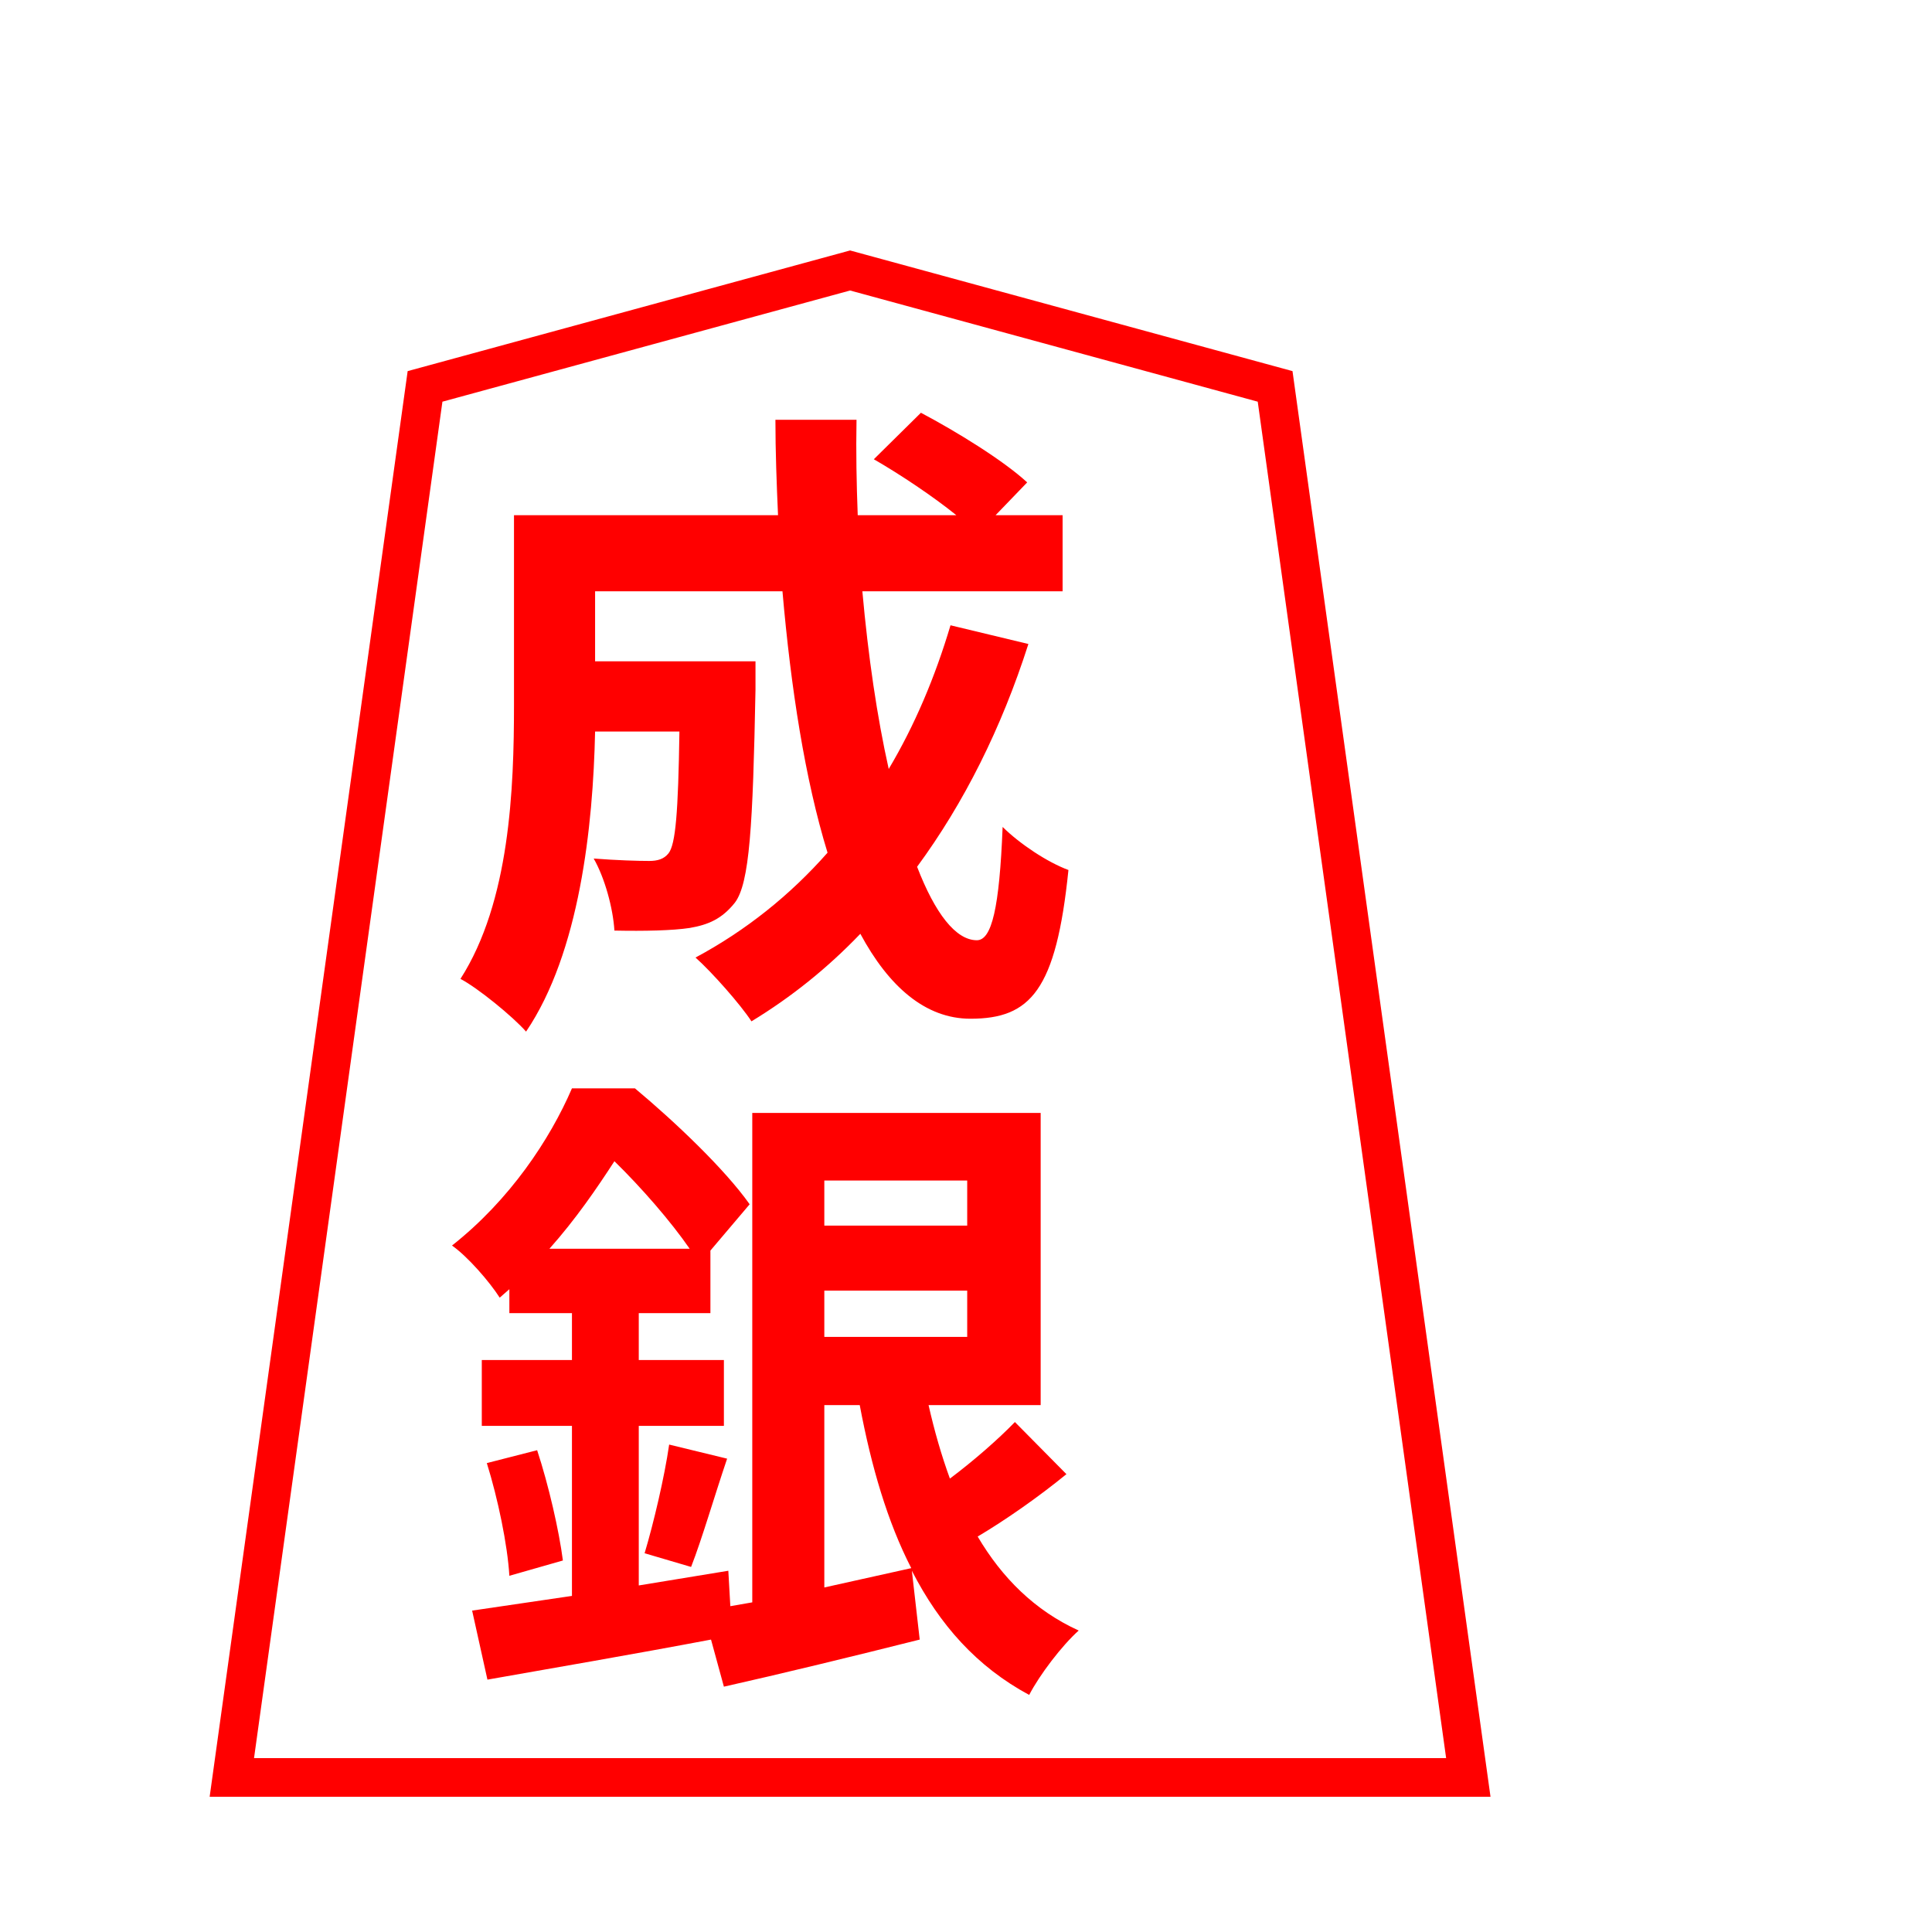
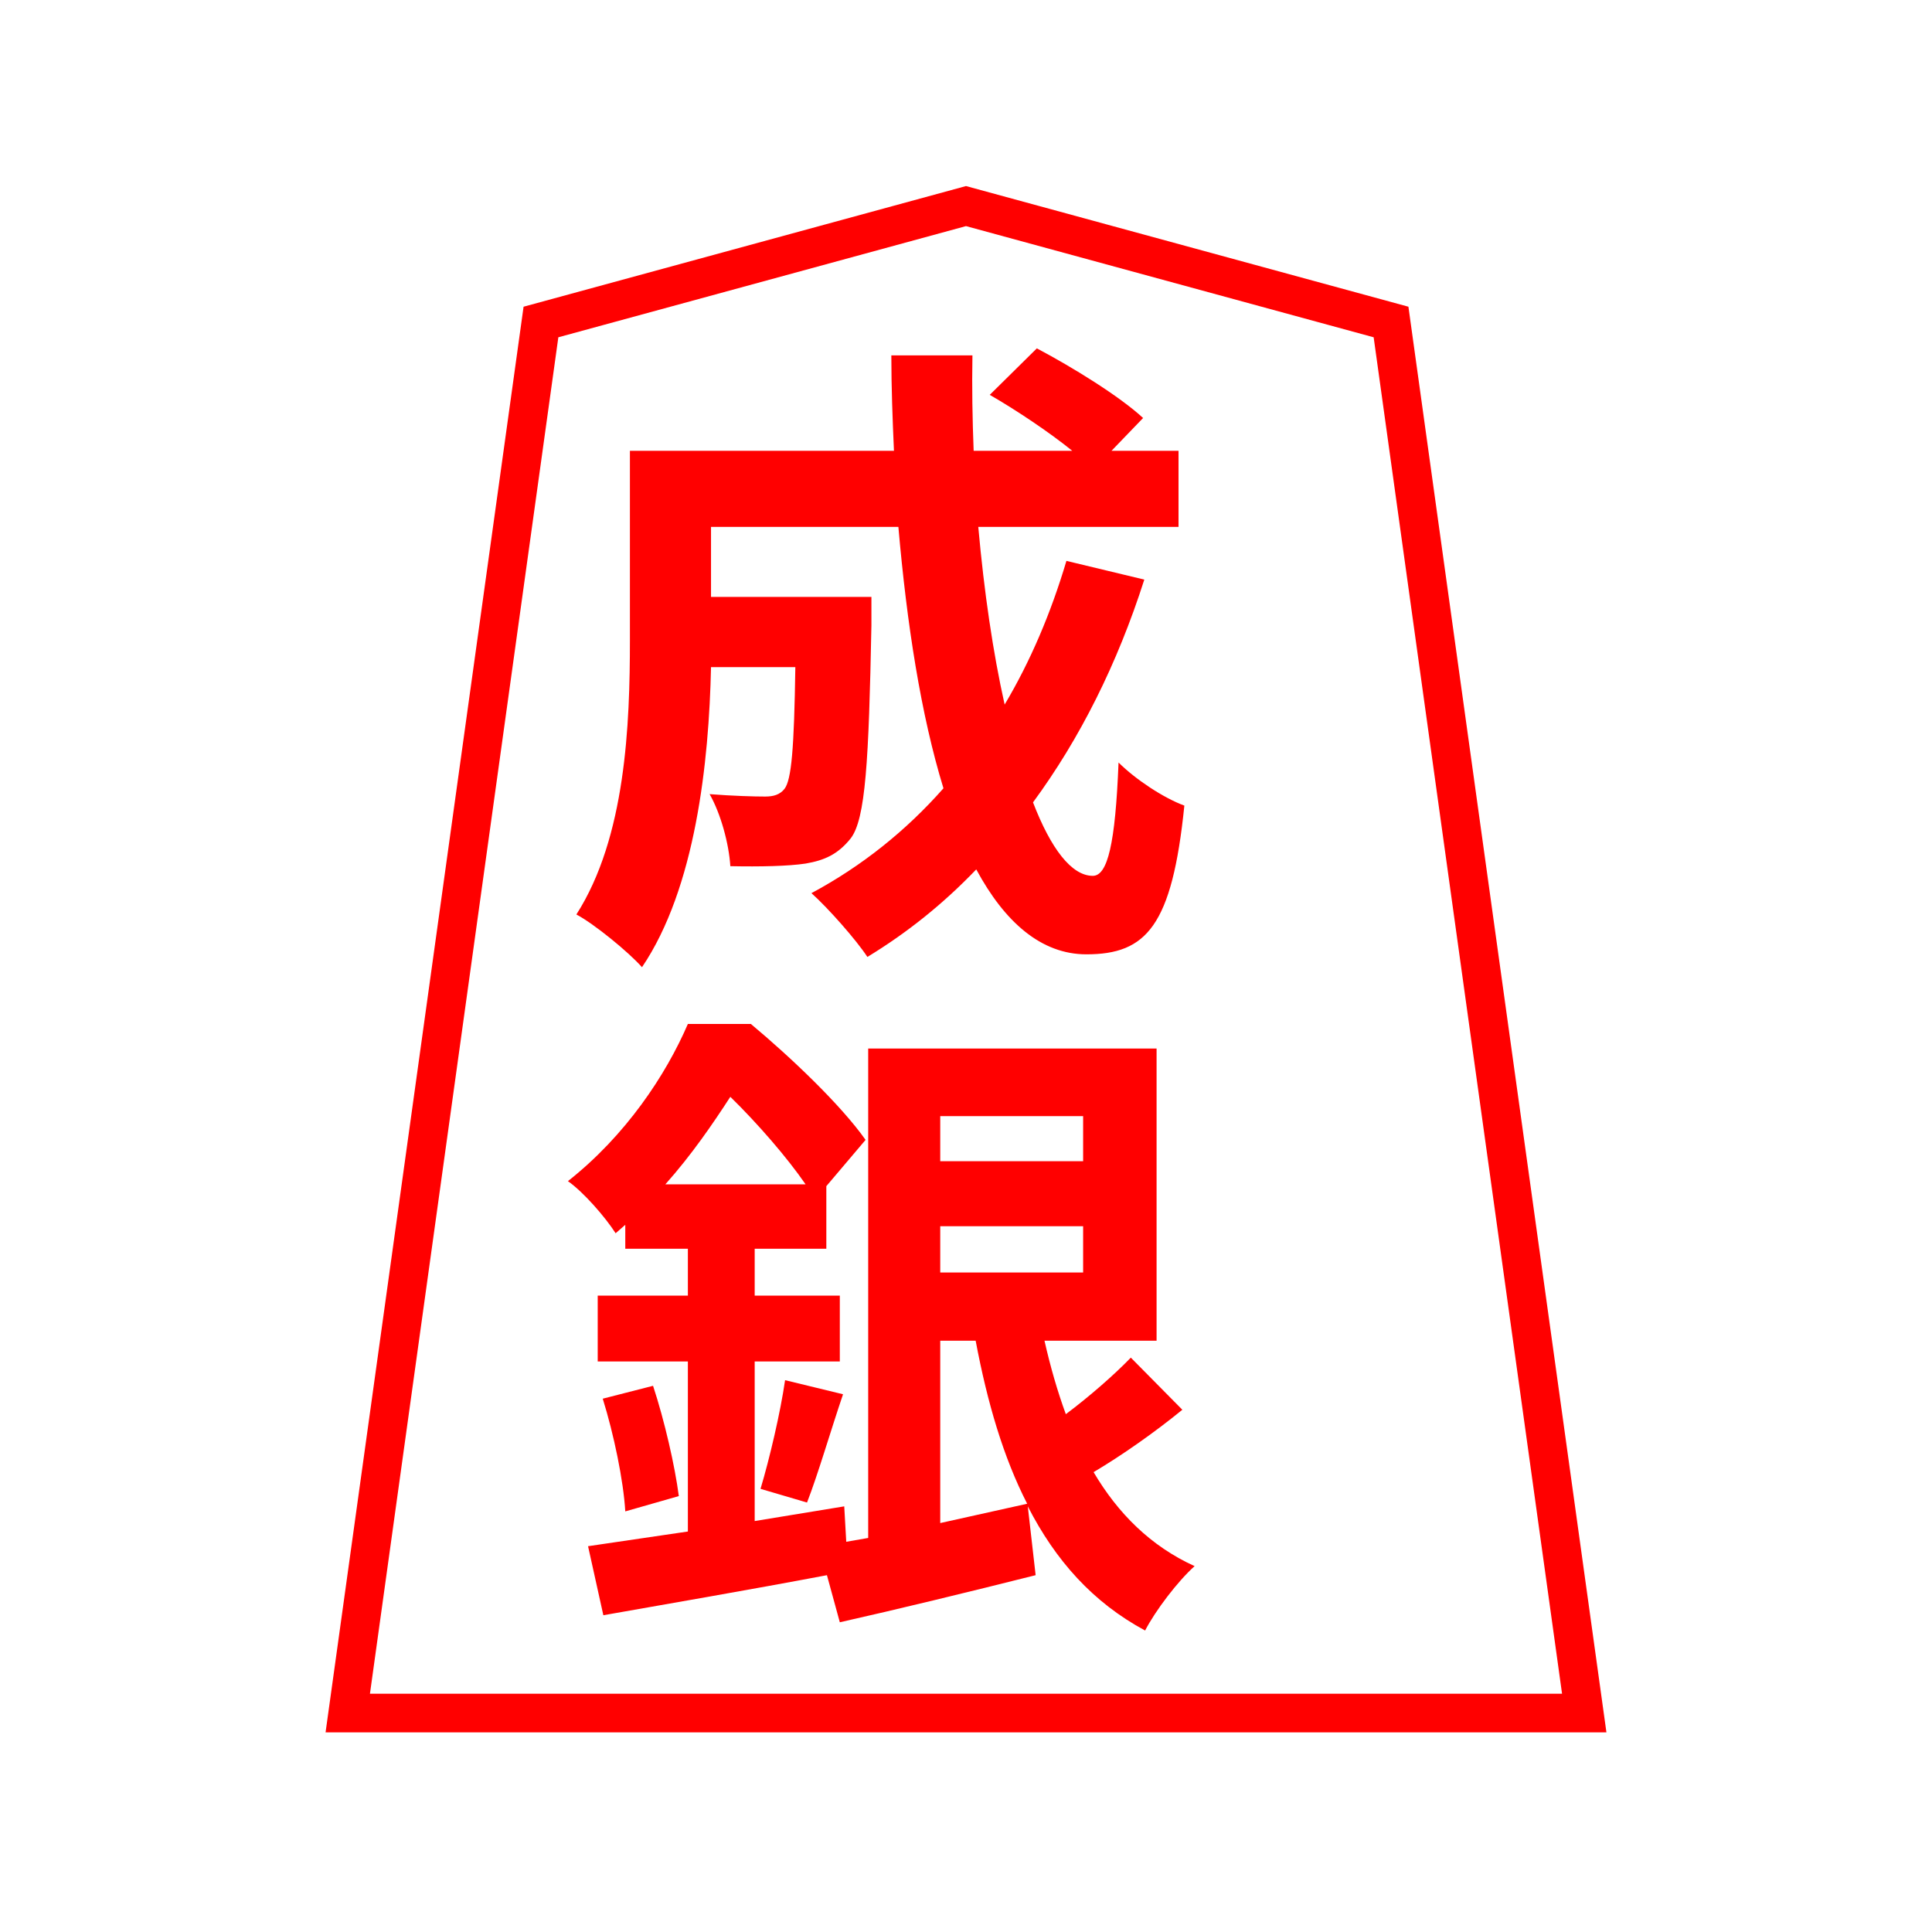
- <svg xmlns="http://www.w3.org/2000/svg" viewBox="0 0 150 150">
+ <svg xmlns="http://www.w3.org/2000/svg" viewBox="-9 5 150 150">
  <polygon points="33,30 66,21 99,30 114,138 18,138" stroke="red" stroke-width="3" fill="none" />
  <text x="66" y="75" font-family="serif" font-weight="bold" font-size="50" fill="red" text-anchor="middle">
    <tspan>成</tspan>
    <tspan dx="-63" dy="52">銀</tspan>
  </text>
</svg>
